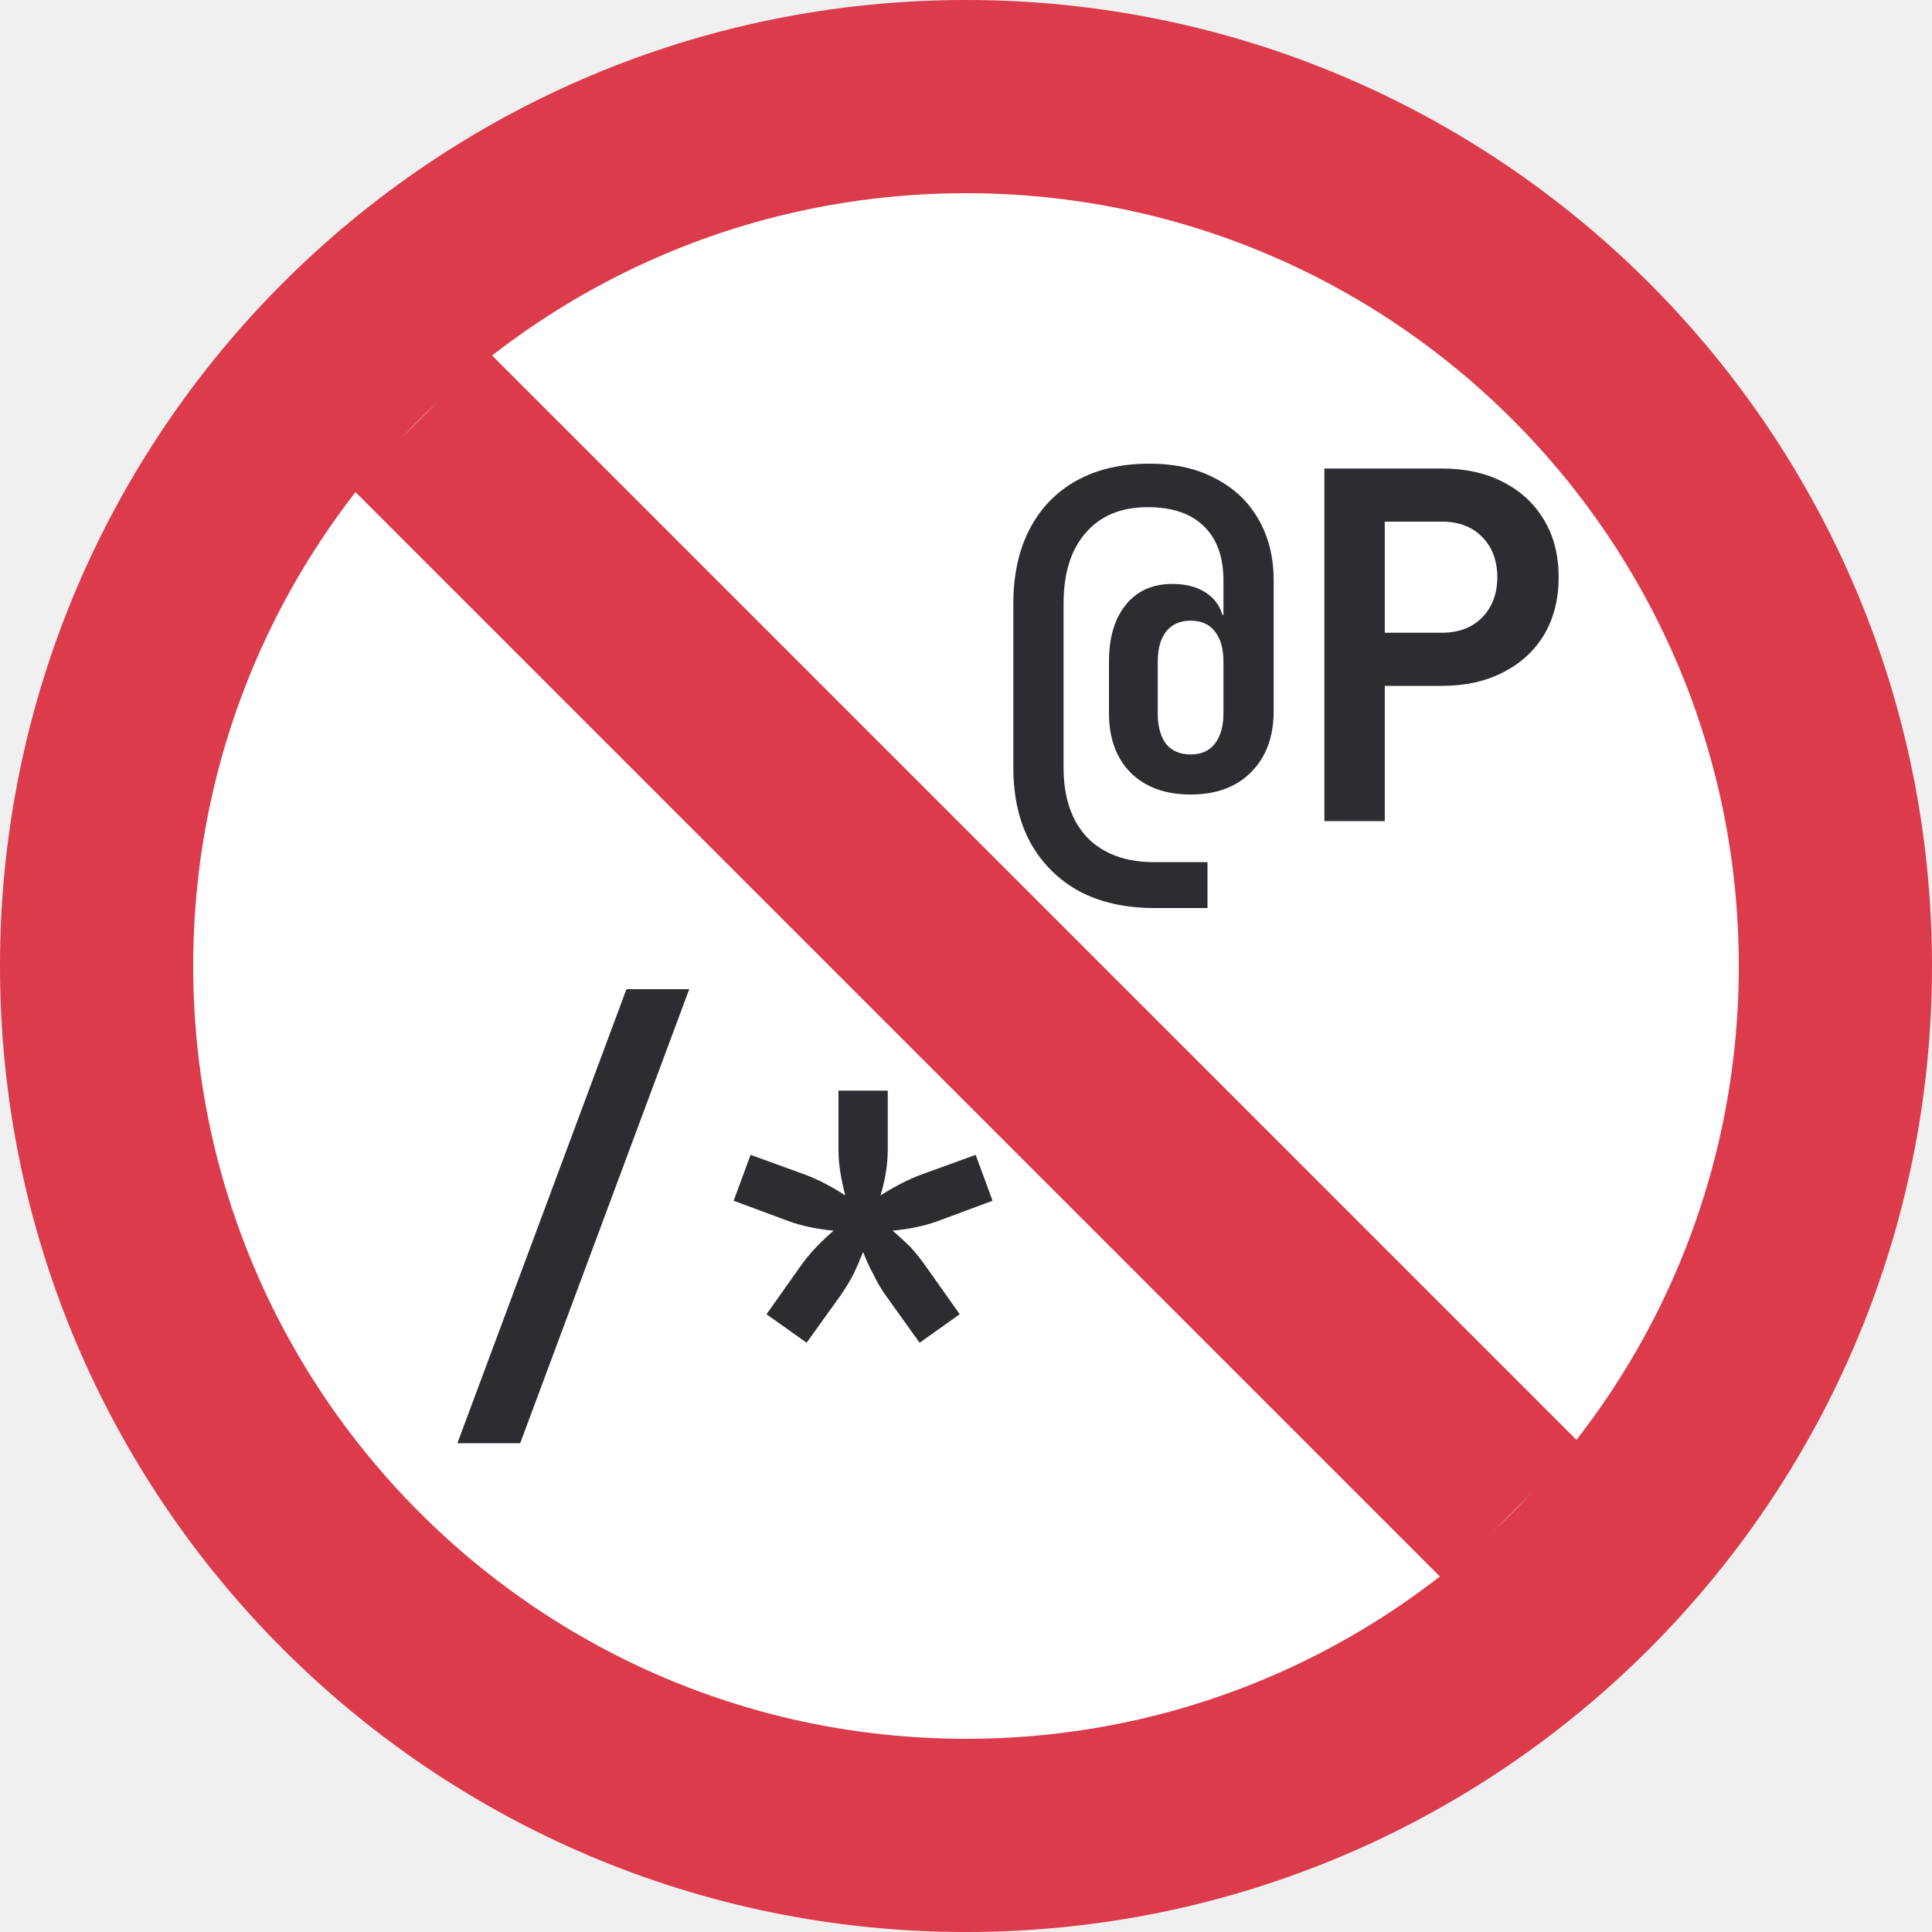
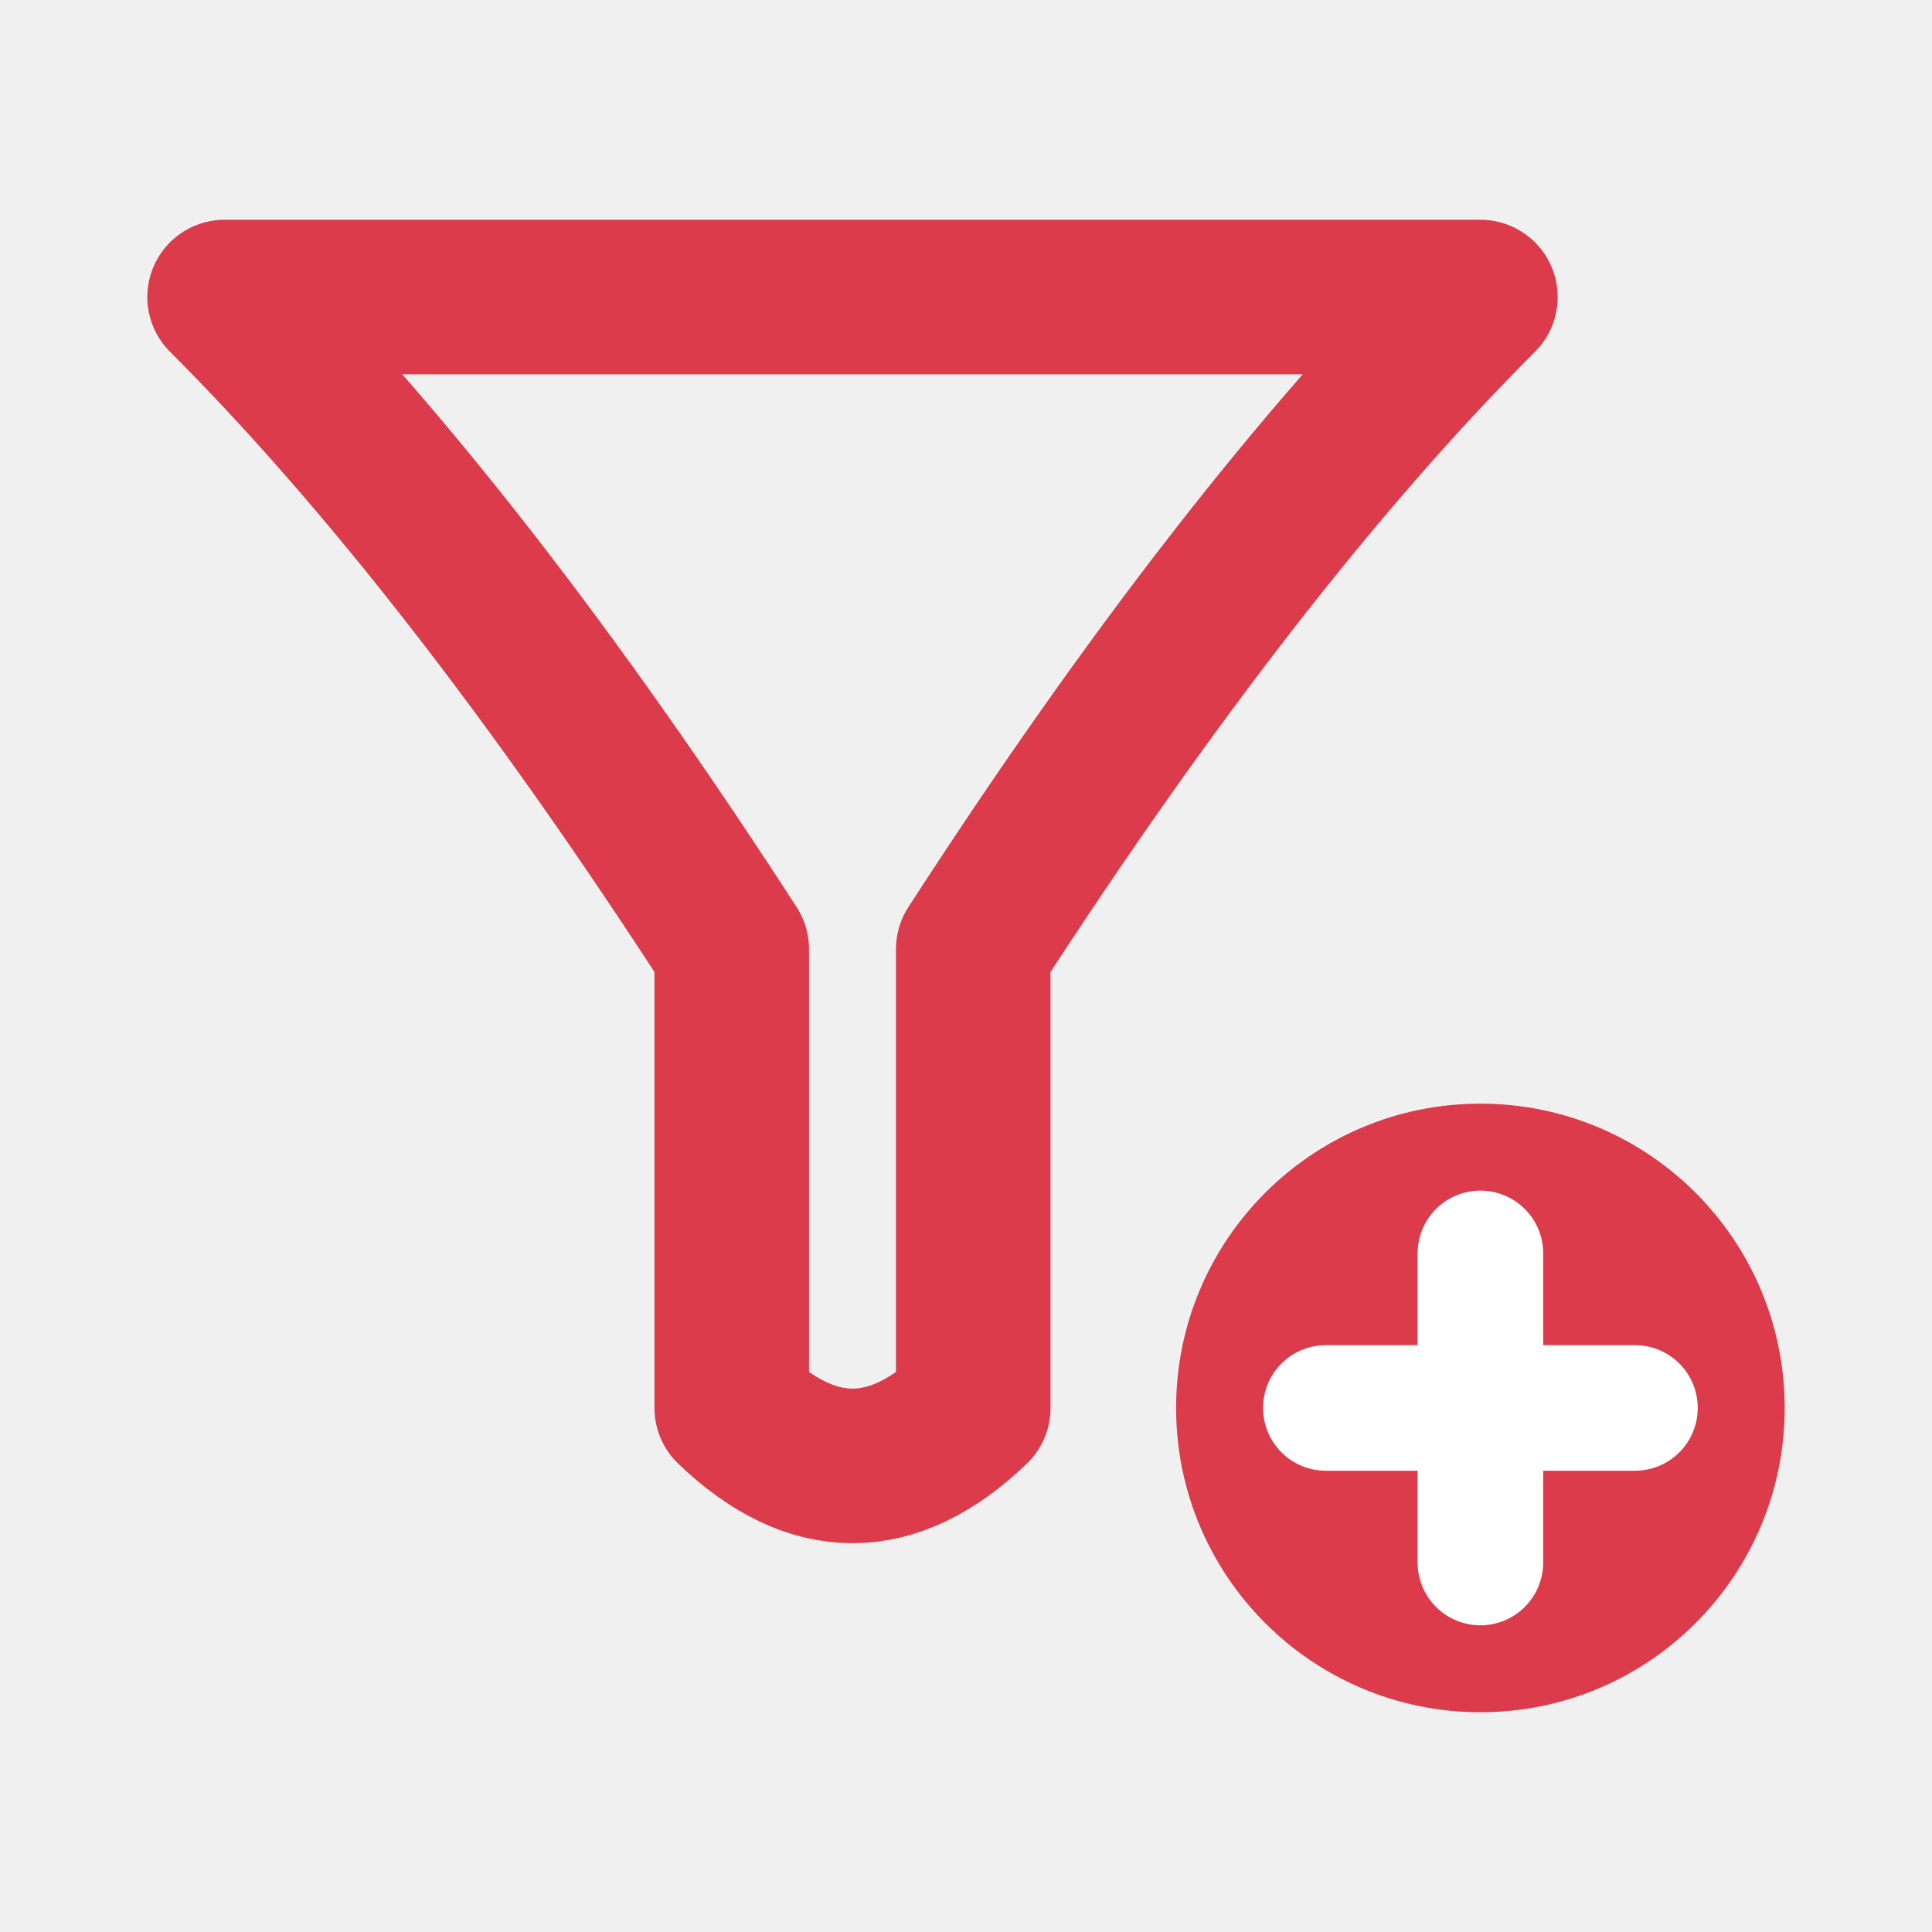
<svg xmlns="http://www.w3.org/2000/svg" width="40" height="40" viewBox="0 0 40 40" fill="none">
-   <circle cx="20" cy="20" r="16" fill="#FFFFFF" />
-   <circle cx="20" cy="20" r="18" stroke="#DB3B4B" stroke-width="4" />
-   <line x1="8.69" y1="8.69" x2="31.31" y2="31.31" stroke="#DB3B4B" stroke-width="4" />
-   <path d="M23.90 18.80Q23.00 18.80 22.34 18.45Q21.69 18.09 21.33 17.44Q20.98 16.79 20.98 15.89V12.50Q20.98 11.60 21.32 10.95Q21.66 10.30 22.29 9.95Q22.92 9.60 23.80 9.60Q24.60 9.60 25.17 9.91Q25.75 10.21 26.06 10.76Q26.37 11.30 26.37 12.02V14.72Q26.37 15.52 25.90 15.99Q25.44 16.45 24.65 16.45Q23.87 16.45 23.41 16.00Q22.96 15.54 22.96 14.77V13.70Q22.96 12.95 23.31 12.52Q23.66 12.09 24.27 12.09Q24.68 12.09 24.95 12.26Q25.22 12.43 25.31 12.73H25.33V12.02Q25.33 11.29 24.93 10.90Q24.53 10.50 23.76 10.50Q22.94 10.50 22.48 11.03Q22.02 11.55 22.02 12.50V15.89Q22.02 16.82 22.51 17.34Q23.01 17.85 23.90 17.85H25.00V18.80ZM24.65 15.62Q24.98 15.62 25.15 15.40Q25.33 15.17 25.33 14.77V13.70Q25.33 13.29 25.15 13.07Q24.98 12.85 24.65 12.85Q24.32 12.85 24.14 13.08Q23.97 13.30 23.97 13.70V14.77Q23.97 15.17 24.14 15.40Q24.32 15.62 24.65 15.62Z M27.42 17.00V9.70H29.85Q30.58 9.70 31.12 9.98Q31.67 10.26 31.97 10.77Q32.27 11.27 32.27 11.95Q32.27 12.63 31.97 13.14Q31.67 13.64 31.12 13.92Q30.58 14.20 29.85 14.20H28.67V17.00ZM28.67 13.10H29.85Q30.38 13.10 30.69 12.78Q31.00 12.46 31.00 11.95Q31.00 11.44 30.69 11.12Q30.38 10.80 29.85 10.80H28.67Z" fill="#2B2D30" />
-   <path d="M9.47 29.88 12.97 20.48H14.27L10.77 29.88Z M16.70 27.80 15.87 27.21 16.57 26.22Q16.71 26.02 16.89 25.83Q17.06 25.65 17.26 25.48Q16.73 25.43 16.32 25.28L15.19 24.86L15.54 23.91L16.67 24.32Q17.07 24.47 17.50 24.75Q17.44 24.52 17.40 24.28Q17.36 24.05 17.36 23.79V22.58H18.38V23.79Q18.38 24.05 18.34 24.28Q18.30 24.52 18.23 24.75Q18.67 24.47 19.07 24.32L20.20 23.91L20.55 24.86L19.42 25.28Q19.01 25.43 18.48 25.48Q18.68 25.65 18.86 25.83Q19.03 26.02 19.17 26.22L19.87 27.21L19.04 27.80L18.33 26.81Q18.19 26.61 18.08 26.38Q17.96 26.16 17.87 25.92Q17.78 26.15 17.67 26.38Q17.55 26.61 17.41 26.81Z" fill="#2B2D30" />
+   <g transform="translate(-0.35 -0.85)">
+     <path d="M5 7 H31 Q26 12 20.5 20.5 V30 Q18 32.4 15.5 30 V20.5 Q10 12 5 7 Z" stroke="#DB3B4B" stroke-width="3.2" stroke-linejoin="round" fill="none" />
+     <circle cx="31" cy="30" r="6.3" fill="#DB3B4B" />
+     <path d="M31 26.8 V33.2 M27.8 30 H34.2" stroke="#FFFFFF" stroke-width="2.6" stroke-linecap="round" />
+   </g>
</svg>
